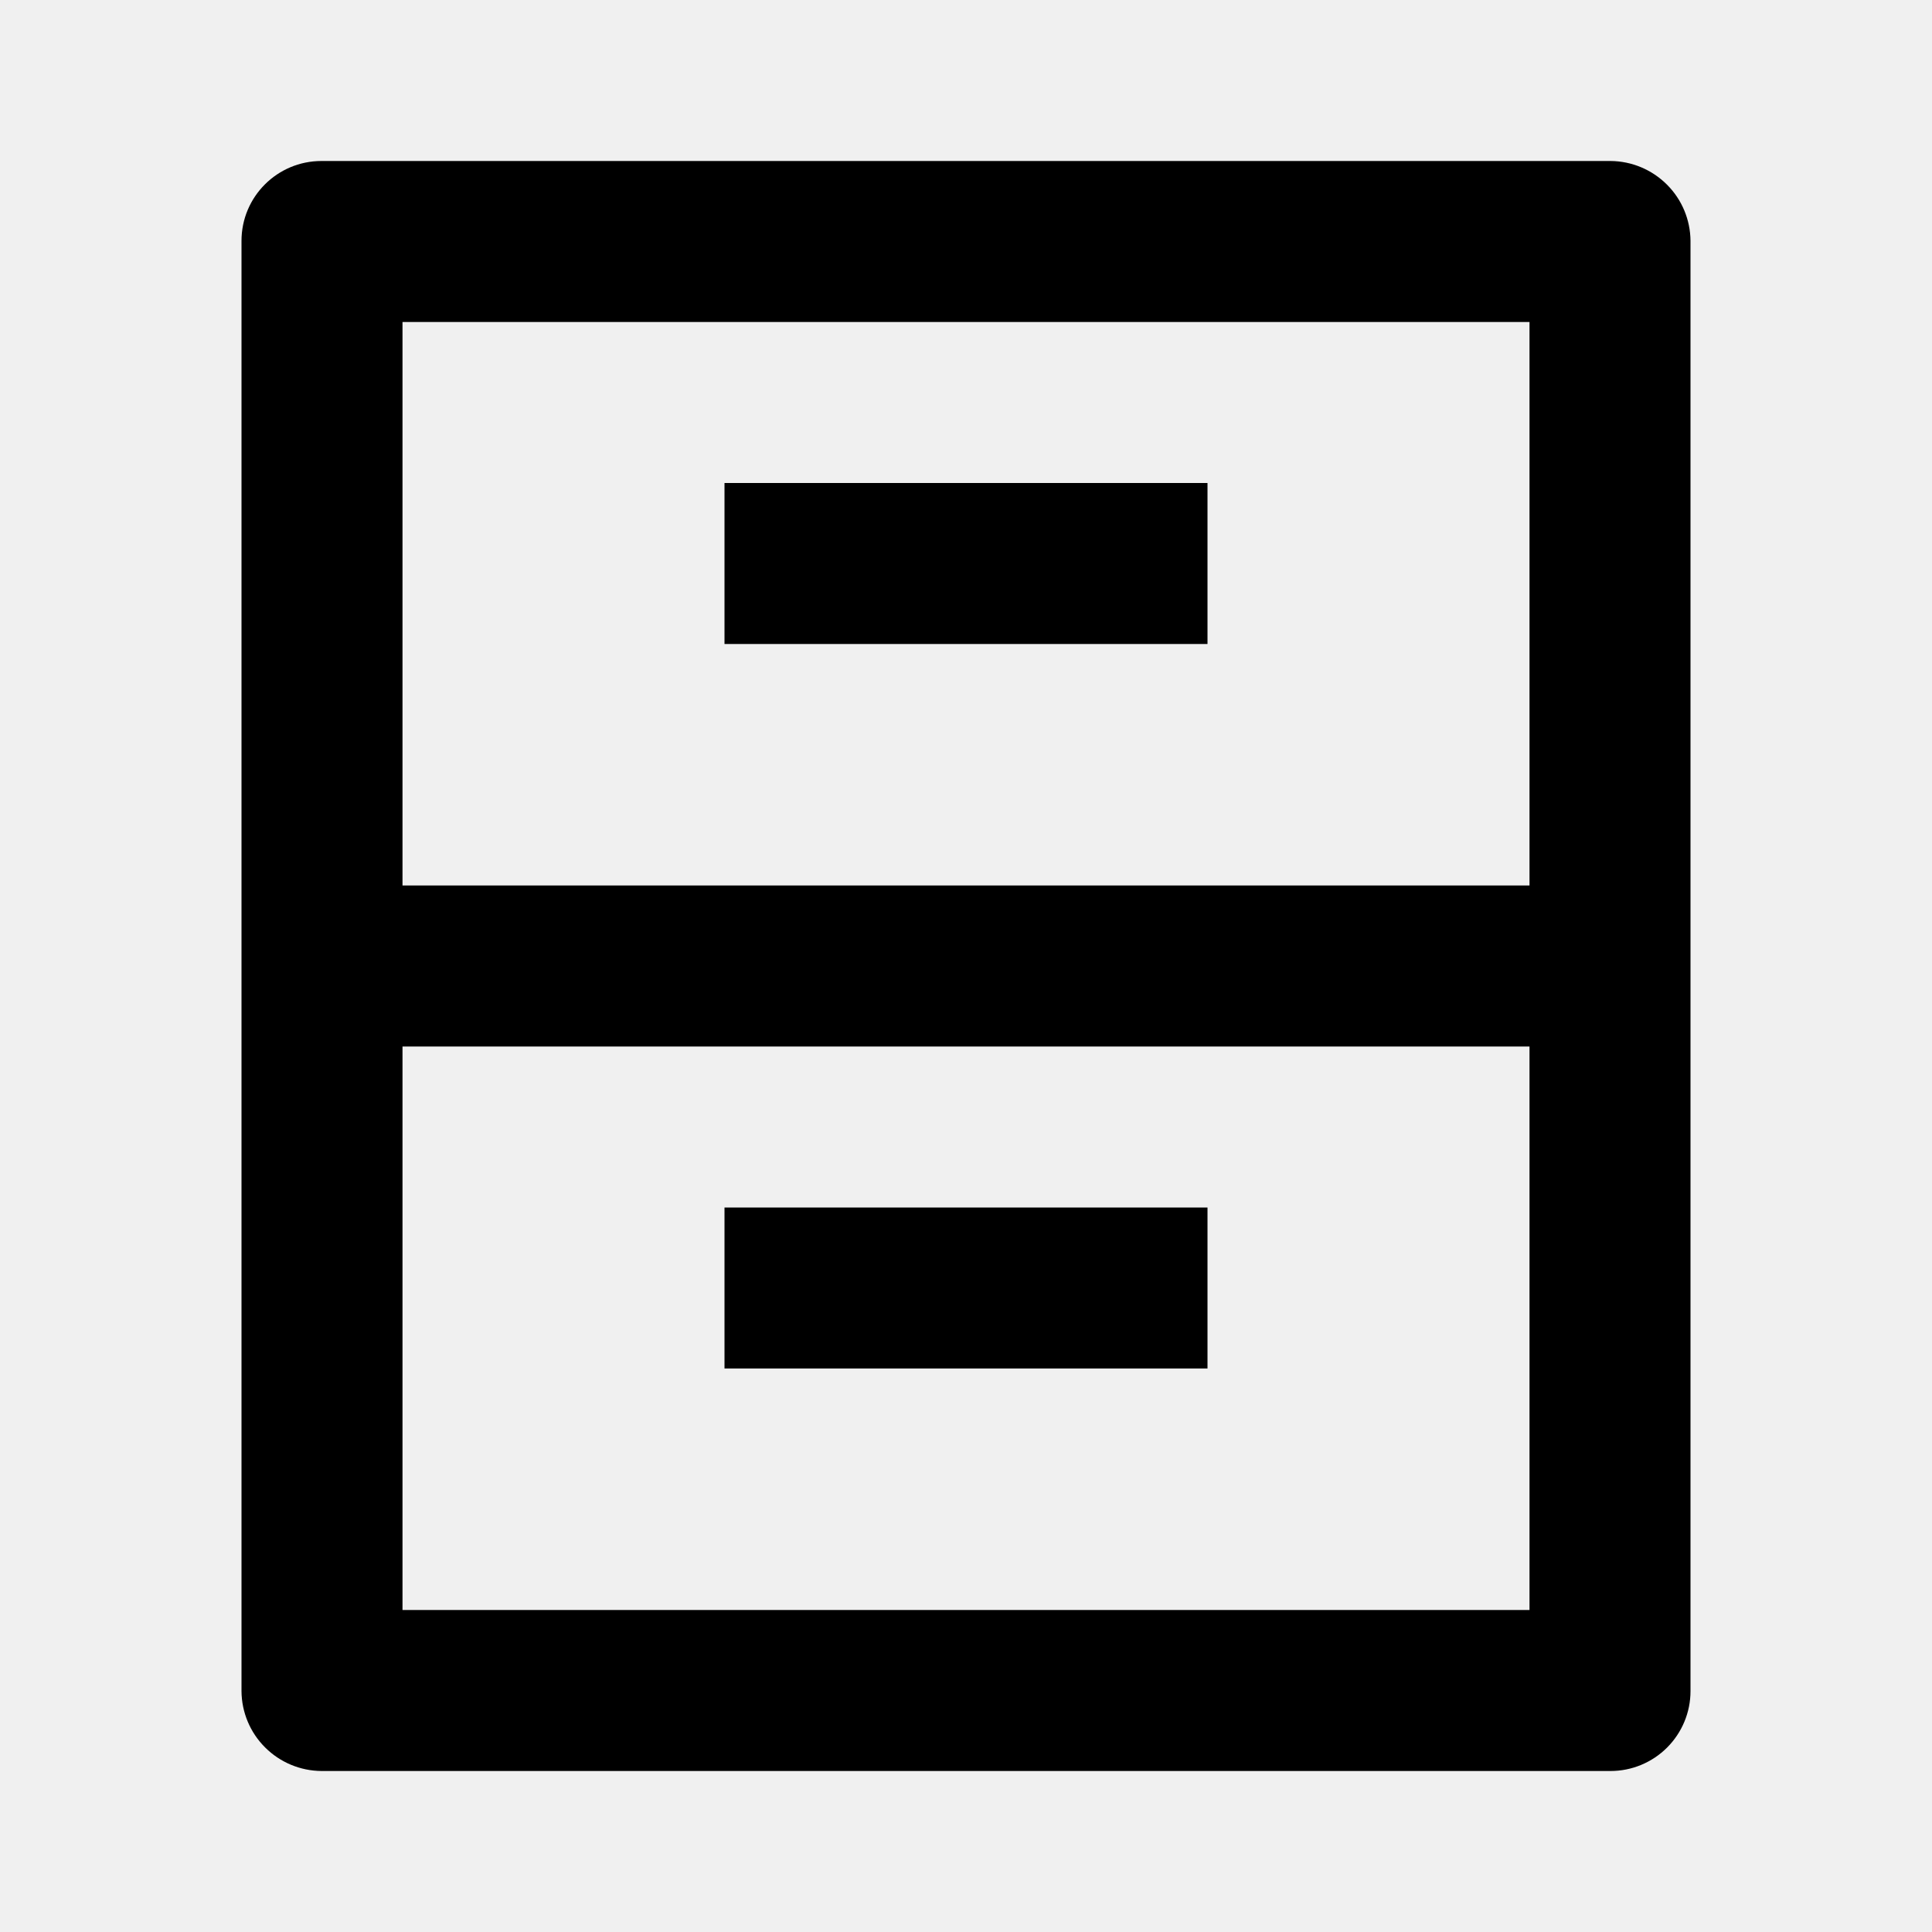
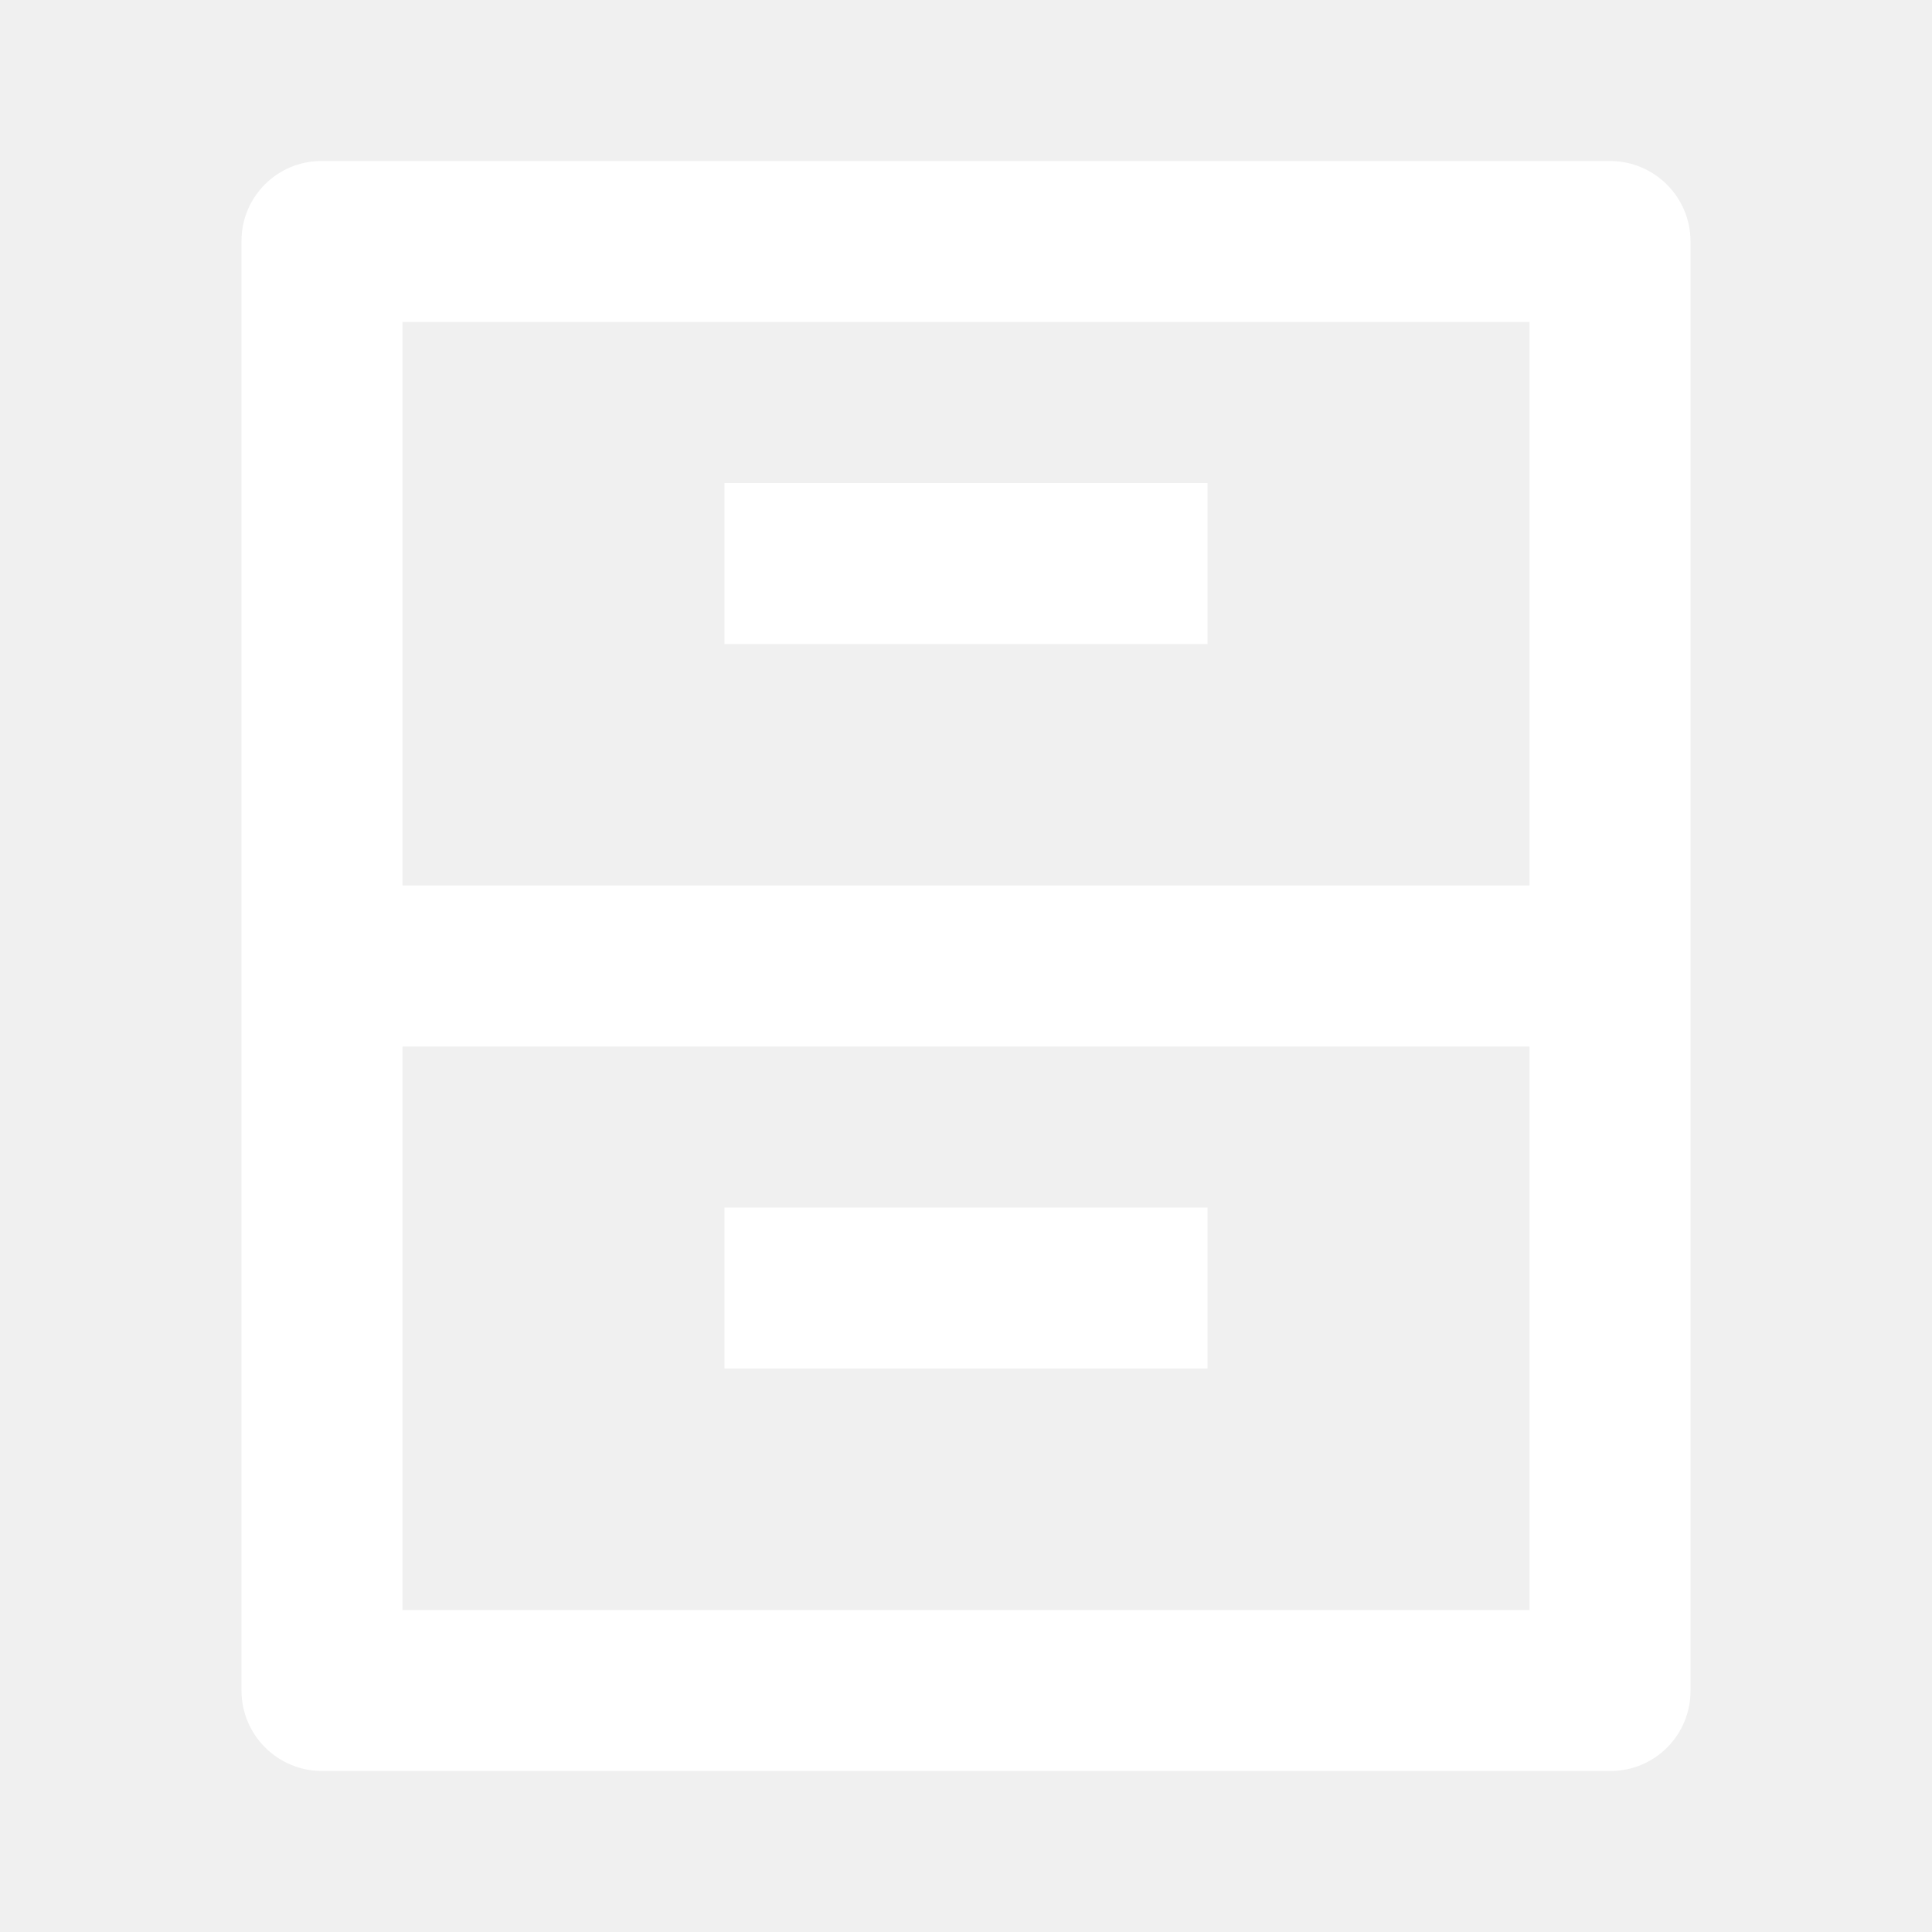
<svg xmlns="http://www.w3.org/2000/svg" width="24" height="24" viewBox="0 0 24 24" fill="none">
  <g id="ri:archive-drawer-line">
-     <path id="Vector" d="M3 2.992C3 2.444 3.445 2 3.993 2H20.007C20.27 2.002 20.521 2.107 20.707 2.293C20.893 2.478 20.998 2.729 21 2.992V21.008C21 21.271 20.895 21.523 20.709 21.709C20.523 21.895 20.27 22 20.007 22H3.993C3.73 21.998 3.479 21.893 3.293 21.707C3.107 21.522 3.002 21.271 3 21.008V2.992ZM19 11V4H5V11H19ZM19 13H5V20H19V13ZM9 6H15V8H9V6ZM9 15H15V17H9V15Z" fill="black" />
+     <path id="Vector" d="M3 2.992C3 2.444 3.445 2 3.993 2H20.007C20.27 2.002 20.521 2.107 20.707 2.293C20.893 2.478 20.998 2.729 21 2.992V21.008C21 21.271 20.895 21.523 20.709 21.709C20.523 21.895 20.27 22 20.007 22H3.993C3.73 21.998 3.479 21.893 3.293 21.707C3.107 21.522 3.002 21.271 3 21.008V2.992ZM19 11V4H5V11H19ZM19 13H5V20H19V13ZM9 6H15V8H9V6ZM9 15H15V17H9V15Z" fill="white" />
  </g>
</svg>
